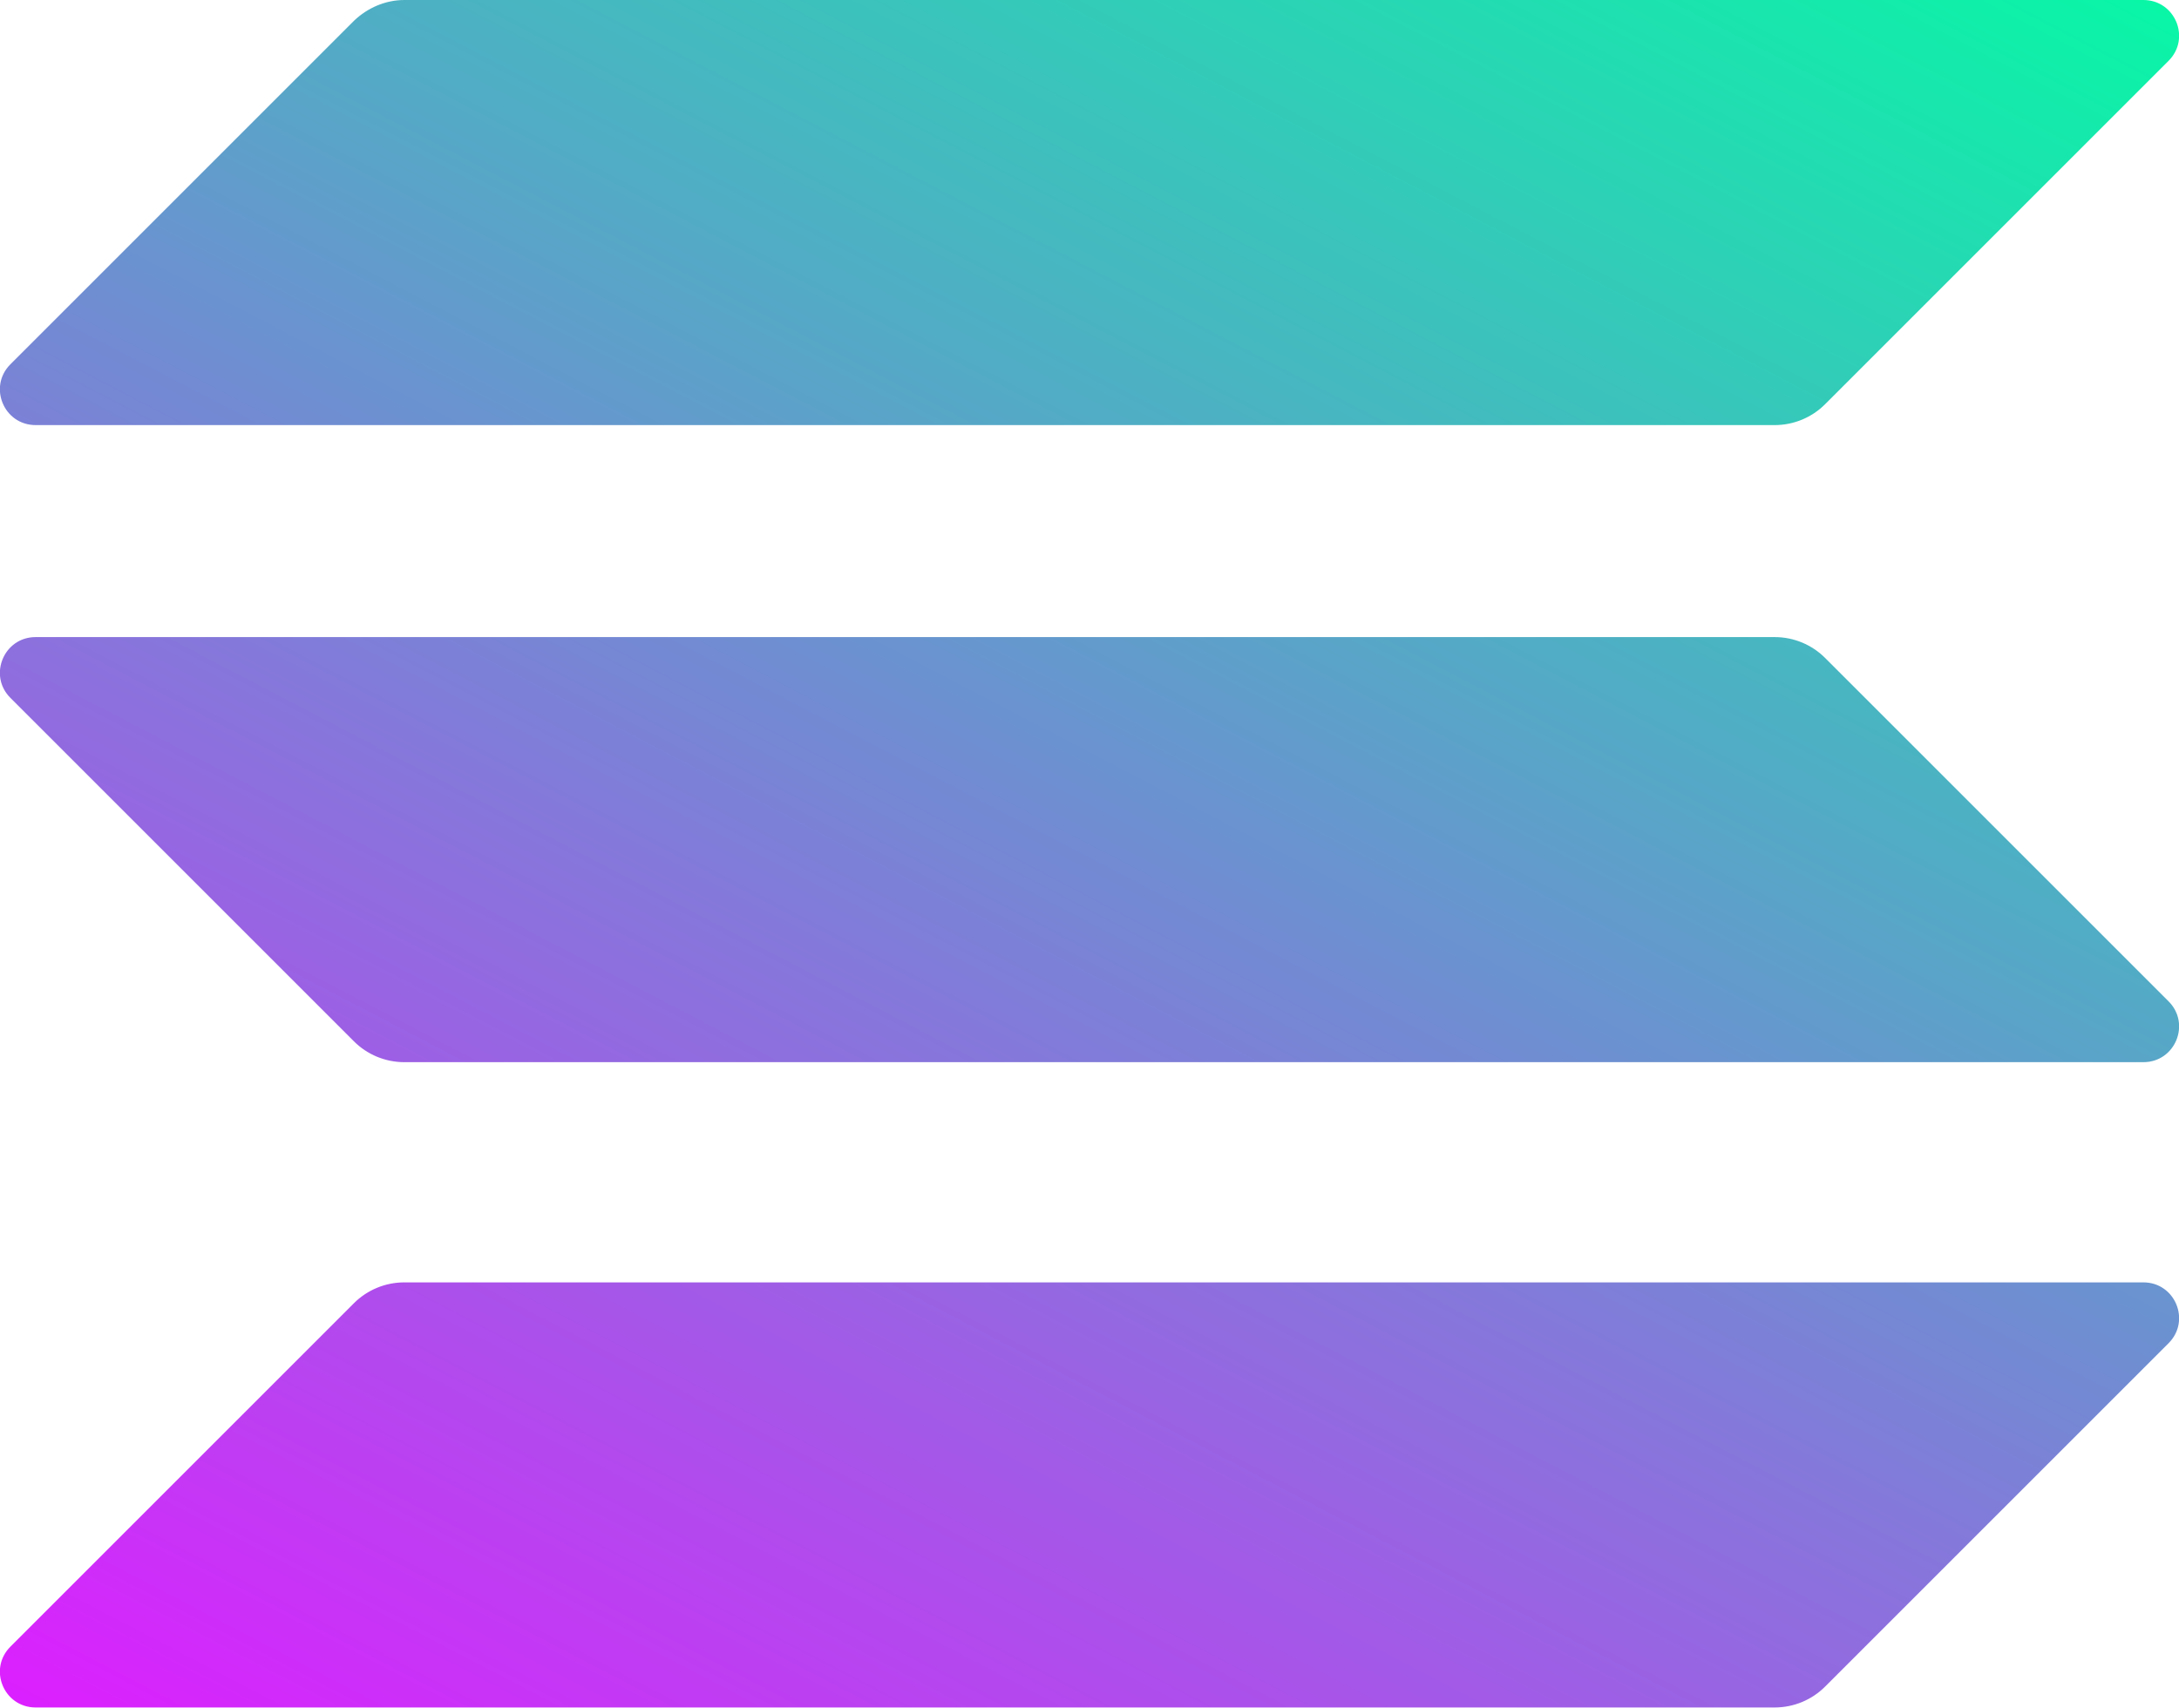
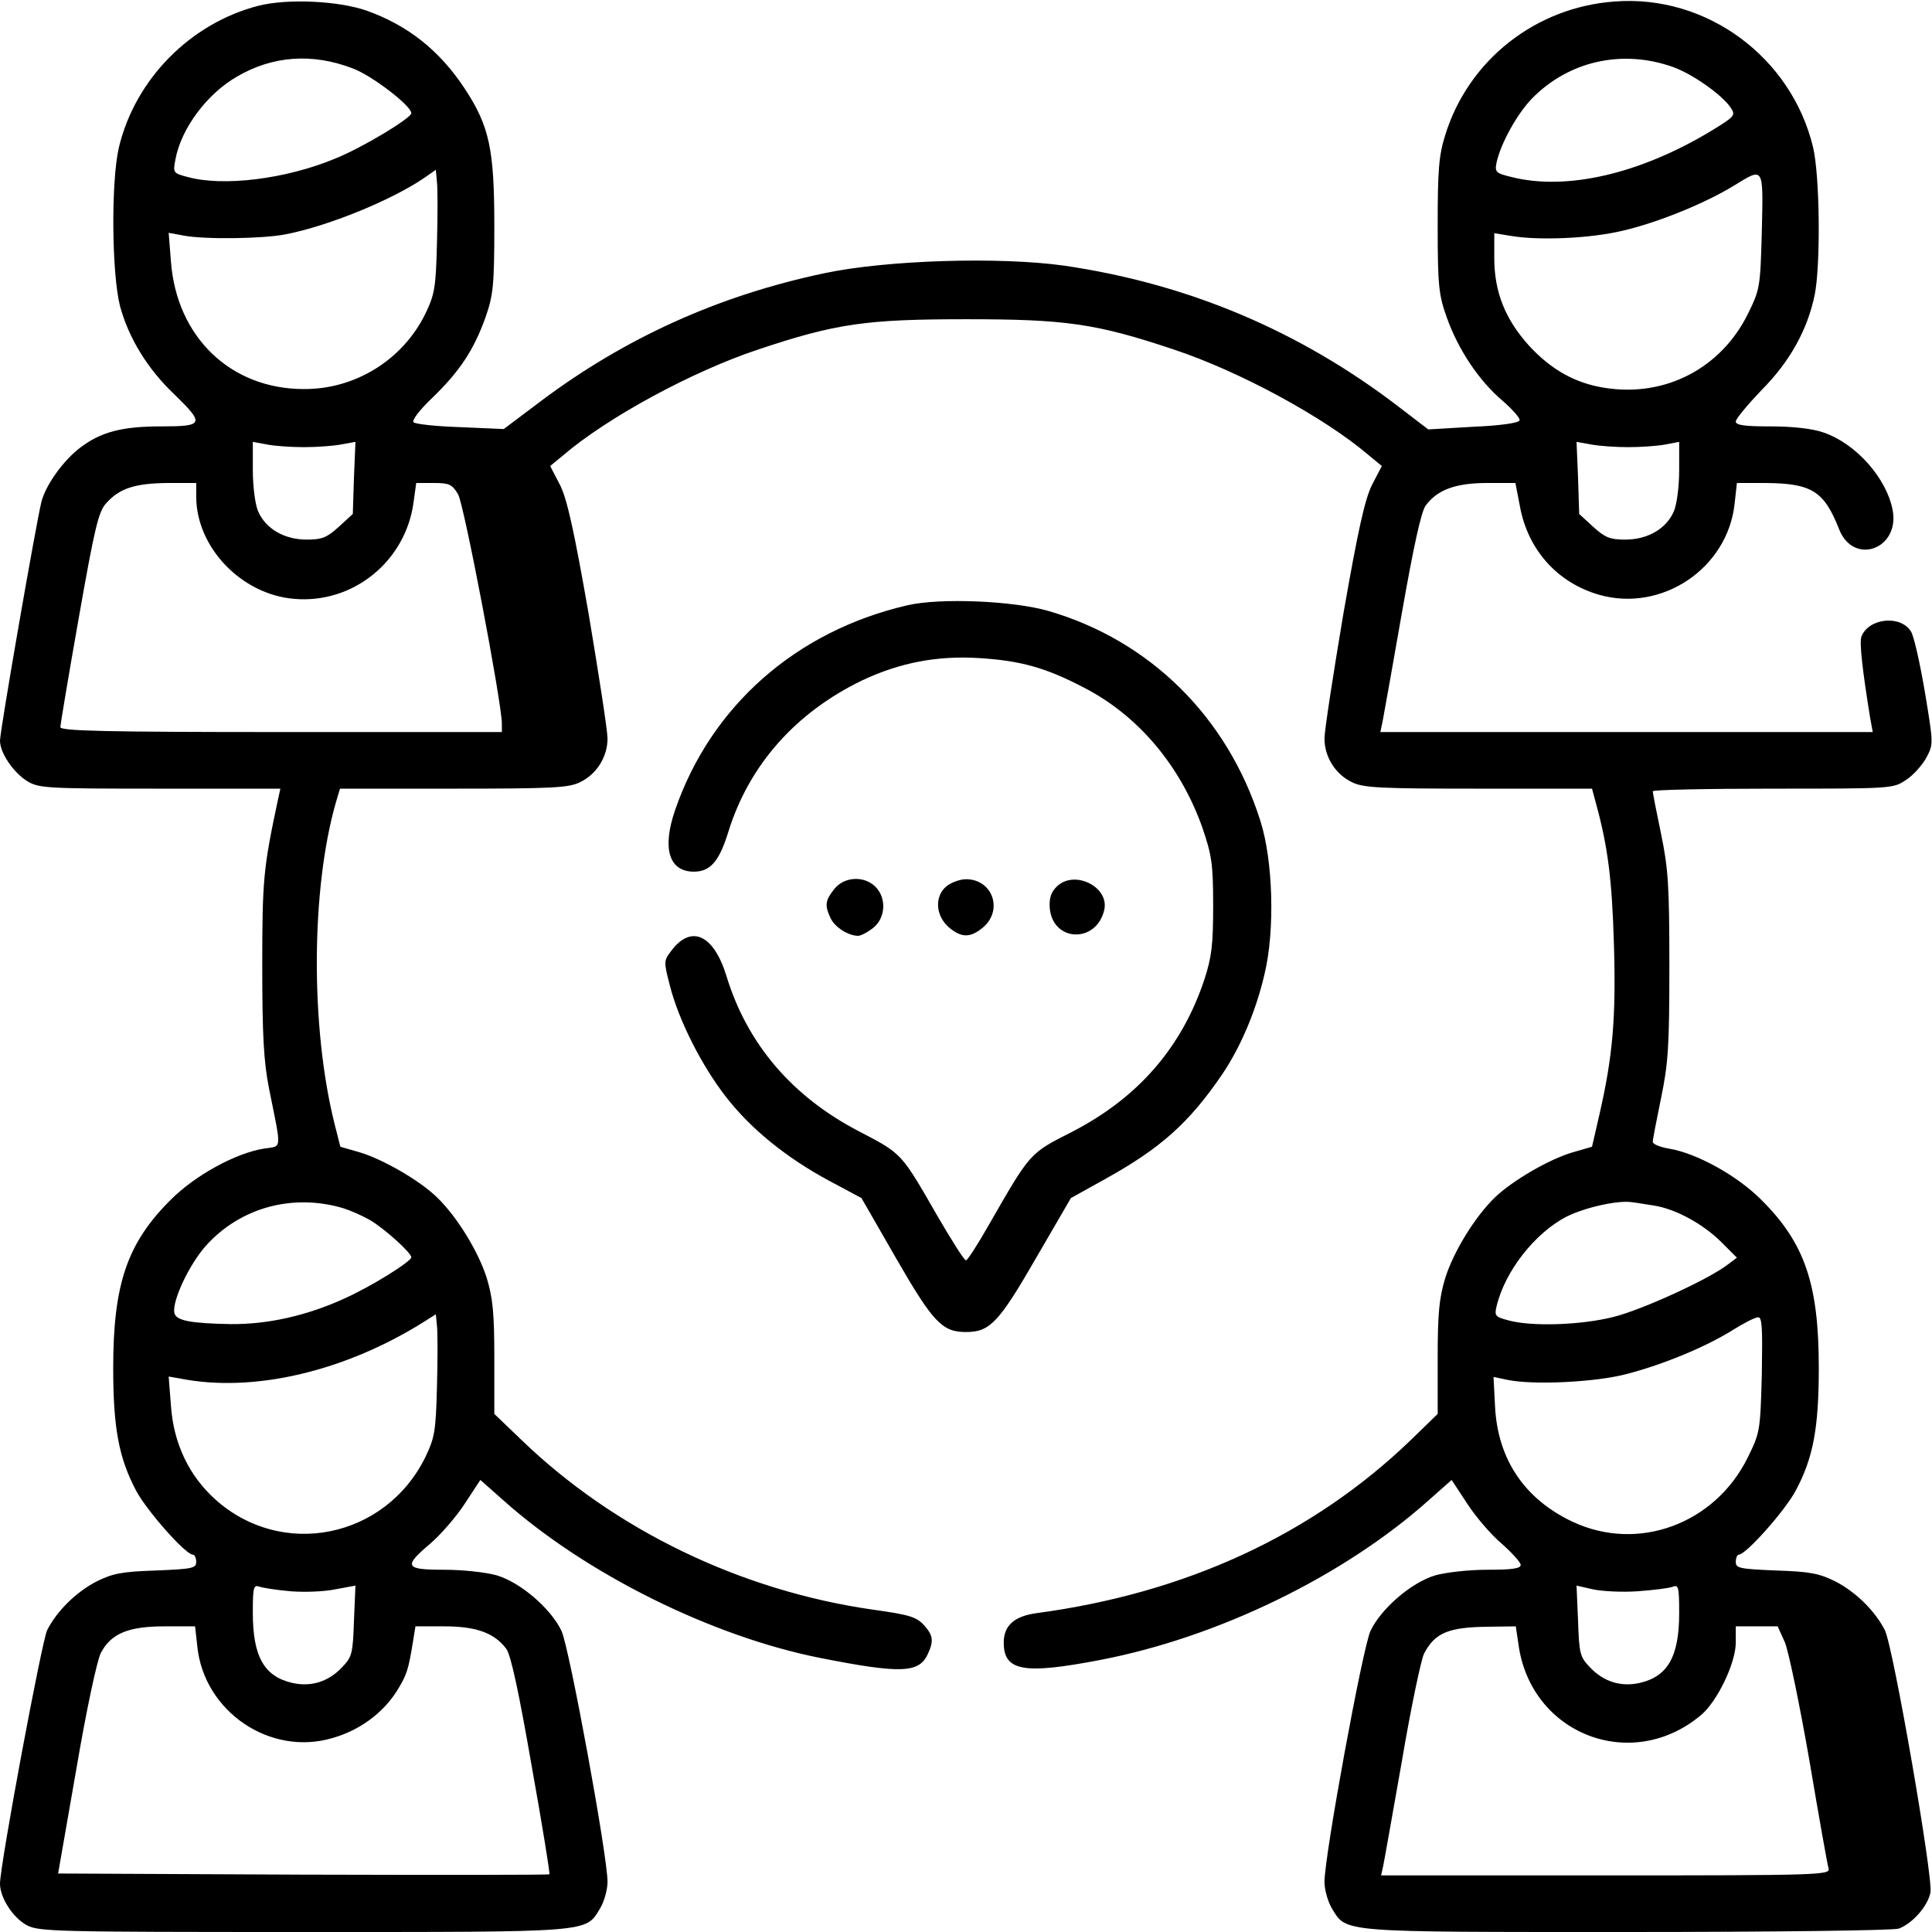
- <svg xmlns="http://www.w3.org/2000/svg" version="1.1" id="Layer_1" x="0px" y="0px" viewBox="0 0 397.7 311.7" style="enable-background:new 0 0 397.7 311.7;" xml:space="preserve">
-   <style type="text/css">
- 	.st0{fill:url(#SVGID_1_);}
- 	.st1{fill:url(#SVGID_2_);}
- 	.st2{fill:url(#SVGID_3_);}
- </style>
-   <linearGradient id="SVGID_1_" gradientUnits="userSpaceOnUse" x1="360.879" y1="351.455" x2="141.213" y2="-69.294" gradientTransform="matrix(1 0 0 -1 0 314)">
-     <stop offset="0" style="stop-color:#00FFA3" />
-     <stop offset="1" style="stop-color:#DC1FFF" />
-   </linearGradient>
-   <path class="st0" d="M64.6,237.9c2.4-2.4,5.7-3.8,9.2-3.8h317.4c5.8,0,8.7,7,4.6,11.1l-62.7,62.7c-2.4,2.4-5.7,3.8-9.2,3.8H6.5  c-5.8,0-8.7-7-4.6-11.1L64.6,237.9z" />
-   <linearGradient id="SVGID_2_" gradientUnits="userSpaceOnUse" x1="264.829" y1="401.601" x2="45.163" y2="-19.148" gradientTransform="matrix(1 0 0 -1 0 314)">
-     <stop offset="0" style="stop-color:#00FFA3" />
-     <stop offset="1" style="stop-color:#DC1FFF" />
-   </linearGradient>
-   <path class="st1" d="M64.6,3.8C67.1,1.4,70.4,0,73.8,0h317.4c5.8,0,8.7,7,4.6,11.1l-62.7,62.7c-2.4,2.4-5.7,3.8-9.2,3.8H6.5  c-5.8,0-8.7-7-4.6-11.1L64.6,3.8z" />
-   <linearGradient id="SVGID_3_" gradientUnits="userSpaceOnUse" x1="312.548" y1="376.688" x2="92.882" y2="-44.061" gradientTransform="matrix(1 0 0 -1 0 314)">
-     <stop offset="0" style="stop-color:#00FFA3" />
-     <stop offset="1" style="stop-color:#DC1FFF" />
-   </linearGradient>
-   <path class="st2" d="M333.1,120.1c-2.4-2.4-5.7-3.8-9.2-3.8H6.5c-5.8,0-8.7,7-4.6,11.1l62.7,62.7c2.4,2.4,5.7,3.8,9.2,3.8h317.4  c5.8,0,8.7-7,4.6-11.1L333.1,120.1z" />
+ <svg xmlns="http://www.w3.org/2000/svg" version="1.0" width="512pt" height="512pt" viewBox="0 0 512 512" preserveAspectRatio="xMidYMid meet">
+   <g transform="translate(0,512) scale(0.1,-0.1)" fill="#000000" stroke="none">
+     <path d="M686 5105 c-181 -46 -328 -195 -371 -376 -21 -91 -19 -333 3 -420 23 -85 73 -167 145 -235 80 -78 77 -84 -37 -84 -103 0 -159 -15 -213 -56 -45 -34 -91 -98 -103 -143 -13 -50 -110 -607 -110 -634 0 -32 35 -84 72 -107 31 -19 51 -20 352 -20 l319 0 -7 -32 c-38 -179 -41 -209 -41 -438 0 -185 4 -254 18 -325 34 -169 35 -151 -14 -159 -75 -12 -182 -71 -246 -135 -116 -115 -153 -224 -153 -446 0 -160 15 -239 61 -326 29 -54 131 -169 150 -169 5 0 9 -9 9 -19 0 -17 -10 -19 -107 -23 -92 -3 -115 -8 -159 -30 -53 -28 -103 -77 -129 -128 -14 -28 -125 -622 -125 -672 0 -37 34 -90 71 -110 32 -17 75 -18 732 -18 769 0 748 -2 787 62 11 18 20 50 20 71 0 69 -101 620 -122 665 -28 59 -108 128 -171 147 -28 8 -89 15 -139 15 -105 0 -110 8 -38 69 27 23 68 70 91 105 l42 64 61 -54 c217 -194 552 -361 841 -418 213 -42 261 -40 284 11 16 35 14 49 -11 77 -20 21 -39 27 -133 40 -352 50 -686 212 -932 449 l-73 70 0 148 c0 119 -4 159 -20 212 -22 70 -79 163 -132 214 -46 45 -144 101 -204 119 l-52 15 -16 63 c-63 254 -62 618 4 849 l11 37 300 0 c260 0 306 2 336 17 44 21 73 67 73 116 0 21 -23 169 -50 330 -39 223 -57 304 -76 342 l-26 50 34 28 c118 101 343 223 518 281 206 69 287 80 550 80 263 0 344 -11 550 -80 175 -58 400 -180 518 -281 l34 -28 -26 -50 c-19 -38 -37 -119 -76 -342 -27 -161 -50 -309 -50 -330 0 -49 29 -95 73 -116 30 -15 76 -17 336 -17 l300 0 11 -41 c31 -113 42 -200 47 -369 6 -197 -3 -299 -38 -452 l-20 -87 -52 -15 c-61 -18 -158 -74 -205 -119 -53 -51 -110 -144 -132 -214 -16 -53 -20 -93 -20 -212 l0 -148 -72 -70 c-260 -250 -595 -405 -991 -458 -59 -8 -87 -33 -87 -78 0 -76 53 -85 256 -46 312 60 645 222 870 423 l61 54 42 -64 c23 -35 64 -83 92 -106 27 -24 49 -49 49 -55 0 -10 -24 -13 -88 -13 -50 0 -111 -7 -139 -15 -63 -19 -143 -88 -171 -147 -21 -45 -122 -596 -122 -665 0 -21 9 -53 20 -71 39 -64 18 -62 784 -62 382 0 705 4 718 9 37 14 77 60 84 96 7 41 -99 652 -121 695 -26 51 -76 100 -129 128 -44 22 -67 27 -158 30 -98 4 -108 6 -108 23 0 10 4 19 8 19 19 0 123 117 151 170 46 86 61 165 61 325 0 222 -37 331 -153 446 -64 64 -171 123 -244 135 -24 4 -43 12 -43 18 0 6 10 58 22 116 19 92 22 136 22 350 0 214 -3 258 -22 350 -12 58 -22 108 -22 113 0 4 143 7 319 7 315 0 318 0 352 23 19 12 43 39 54 59 19 36 19 36 -4 175 -13 76 -29 148 -37 160 -28 44 -112 35 -131 -14 -6 -15 3 -91 23 -215 l7 -38 -652 0 -653 0 6 28 c3 15 26 144 51 287 31 176 51 268 63 285 31 42 79 60 163 60 l75 0 12 -62 c21 -115 99 -202 209 -234 167 -48 342 70 360 242 l6 54 76 0 c122 -1 155 -21 195 -123 38 -96 160 -53 142 50 -16 86 -98 178 -184 207 -28 10 -81 16 -139 16 -69 0 -93 3 -93 13 0 7 31 44 68 83 75 75 122 160 141 252 16 78 14 314 -4 391 -57 239 -282 406 -526 387 -210 -15 -388 -156 -449 -354 -17 -54 -20 -92 -20 -241 0 -159 3 -183 24 -242 30 -85 86 -169 148 -221 26 -23 47 -46 45 -52 -2 -7 -52 -14 -123 -17 l-119 -7 -77 59 c-263 202 -559 327 -888 375 -170 24 -470 15 -635 -20 -280 -59 -528 -171 -753 -340 l-97 -73 -115 5 c-63 2 -119 8 -124 13 -5 5 16 33 51 66 72 70 109 126 140 213 20 58 23 83 23 241 0 204 -13 265 -79 365 -66 100 -150 167 -260 206 -75 26 -209 32 -285 13z m248 -166 c50 -18 156 -99 156 -119 0 -13 -129 -91 -201 -120 -132 -55 -298 -75 -392 -49 -38 10 -39 11 -32 47 15 81 83 173 163 219 94 55 199 63 306 22z m3498 4 c52 -18 133 -75 155 -109 13 -20 10 -23 -54 -62 -188 -113 -382 -158 -528 -121 -41 10 -44 13 -39 38 11 51 55 130 94 170 97 99 238 131 372 84z m-3274 -468 c-3 -118 -6 -135 -31 -187 -60 -122 -186 -200 -322 -199 -194 0 -337 138 -352 338 l-6 76 38 -7 c55 -11 211 -9 272 3 113 22 280 90 368 150 l30 21 3 -33 c2 -17 2 -90 0 -162z m3511 32 c-4 -149 -5 -154 -37 -219 -71 -144 -219 -221 -378 -196 -79 12 -143 48 -202 112 -63 70 -92 142 -92 232 l0 66 43 -7 c75 -13 213 -7 299 14 94 22 218 73 293 119 80 49 78 53 74 -121z m-3864 -572 c33 0 77 3 98 7 l39 7 -4 -95 -3 -96 -37 -34 c-32 -29 -45 -34 -85 -34 -60 0 -109 29 -129 75 -8 19 -14 67 -14 109 l0 75 38 -7 c20 -4 64 -7 97 -7z m3510 0 c33 0 77 3 98 7 l37 7 0 -75 c0 -42 -6 -90 -14 -109 -20 -46 -69 -75 -129 -75 -40 0 -53 5 -85 34 l-37 34 -3 96 -4 95 39 -7 c21 -4 65 -7 98 -7z m-3795 -131 c0 -134 119 -259 259 -271 156 -14 296 99 317 256 l7 51 46 0 c41 0 49 -3 65 -30 16 -28 115 -548 116 -607 l0 -23 -585 0 c-469 0 -585 3 -585 13 0 7 22 138 49 291 42 238 52 281 73 303 35 39 76 52 161 53 l77 0 0 -36z m390 -1886 c19 -6 51 -20 70 -31 38 -22 110 -87 110 -99 0 -11 -107 -78 -179 -110 -99 -45 -202 -68 -300 -67 -106 2 -145 9 -149 30 -6 32 40 129 84 178 91 101 230 139 364 99z m3474 7 c57 -9 130 -49 178 -97 l41 -41 -24 -18 c-50 -39 -227 -120 -303 -139 -87 -22 -218 -26 -279 -9 -34 9 -37 12 -31 37 22 93 102 195 186 238 48 24 136 44 173 38 11 -1 38 -6 59 -9z m-3226 -480 c-3 -118 -6 -135 -31 -187 -106 -215 -380 -270 -556 -112 -70 63 -111 148 -118 249 l-6 77 29 -5 c194 -39 438 18 649 151 l30 19 3 -31 c2 -17 2 -89 0 -161z m3511 32 c-4 -149 -5 -154 -37 -219 -87 -177 -291 -252 -464 -171 -128 60 -199 166 -206 306 l-4 78 38 -8 c69 -14 234 -6 316 16 96 25 207 71 278 115 30 19 61 35 69 35 11 1 12 -28 10 -152z m-3899 -574 c36 -3 89 -1 118 5 l54 10 -4 -94 c-3 -87 -5 -95 -32 -123 -36 -38 -82 -52 -131 -41 -75 17 -105 70 -105 186 0 68 2 75 18 69 9 -3 46 -9 82 -12z m3570 0 c41 3 83 8 93 12 15 6 17 -1 17 -69 0 -116 -30 -169 -105 -186 -49 -11 -95 3 -131 41 -27 28 -29 36 -32 124 l-4 93 44 -10 c23 -5 77 -8 118 -5z m-3817 -147 c18 -172 193 -291 358 -242 71 20 132 65 169 122 28 45 32 56 45 137 l6 37 77 0 c85 0 133 -18 164 -60 12 -17 33 -114 67 -310 28 -156 49 -286 47 -287 -2 -2 -295 -2 -652 -1 l-650 3 48 275 c27 159 55 289 65 309 27 52 73 71 169 71 l81 0 6 -54z m3501 7 c32 -239 300 -343 484 -188 43 36 92 138 92 192 l0 43 56 0 55 0 19 -42 c10 -24 39 -164 65 -313 25 -148 48 -278 51 -287 5 -17 -28 -18 -591 -18 l-595 0 5 22 c3 13 25 139 50 280 24 142 51 270 59 286 29 55 64 70 172 71 l71 1 7 -47z" />
+     <path d="M2405 3516 c-295 -68 -521 -267 -616 -543 -35 -102 -16 -163 50 -163 43 0 67 27 91 105 55 178 179 317 355 402 100 47 199 66 310 59 110 -7 176 -25 279 -79 143 -74 255 -207 313 -372 24 -71 28 -94 28 -205 0 -105 -4 -136 -23 -195 -60 -181 -176 -314 -350 -404 -114 -58 -110 -53 -222 -248 -29 -51 -56 -93 -60 -93 -5 0 -38 53 -76 118 -96 167 -93 164 -206 223 -178 92 -298 232 -353 413 -34 110 -94 137 -147 65 -19 -25 -19 -28 -3 -90 23 -92 85 -214 149 -296 67 -86 160 -161 273 -222 l86 -46 92 -160 c98 -170 122 -195 185 -195 63 0 87 25 185 195 l93 160 90 50 c148 82 223 149 311 278 48 71 89 166 112 265 28 115 23 301 -11 407 -87 275 -293 478 -562 556 -94 27 -287 35 -373 15z" />
+     <path d="M2211 2764 c-24 -30 -26 -43 -10 -77 11 -24 47 -47 73 -47 7 0 25 9 40 21 33 26 36 79 6 109 -30 30 -83 27 -109 -6z" />
+     <path d="M2509 2772 c-33 -27 -30 -78 5 -109 34 -29 58 -29 92 0 53 46 24 127 -46 127 -15 0 -38 -8 -51 -18z" />
+     <path d="M2800 2770 c-15 -15 -20 -31 -18 -57 8 -89 122 -94 144 -6 16 62 -79 110 -126 63z" />
+   </g>
</svg>
